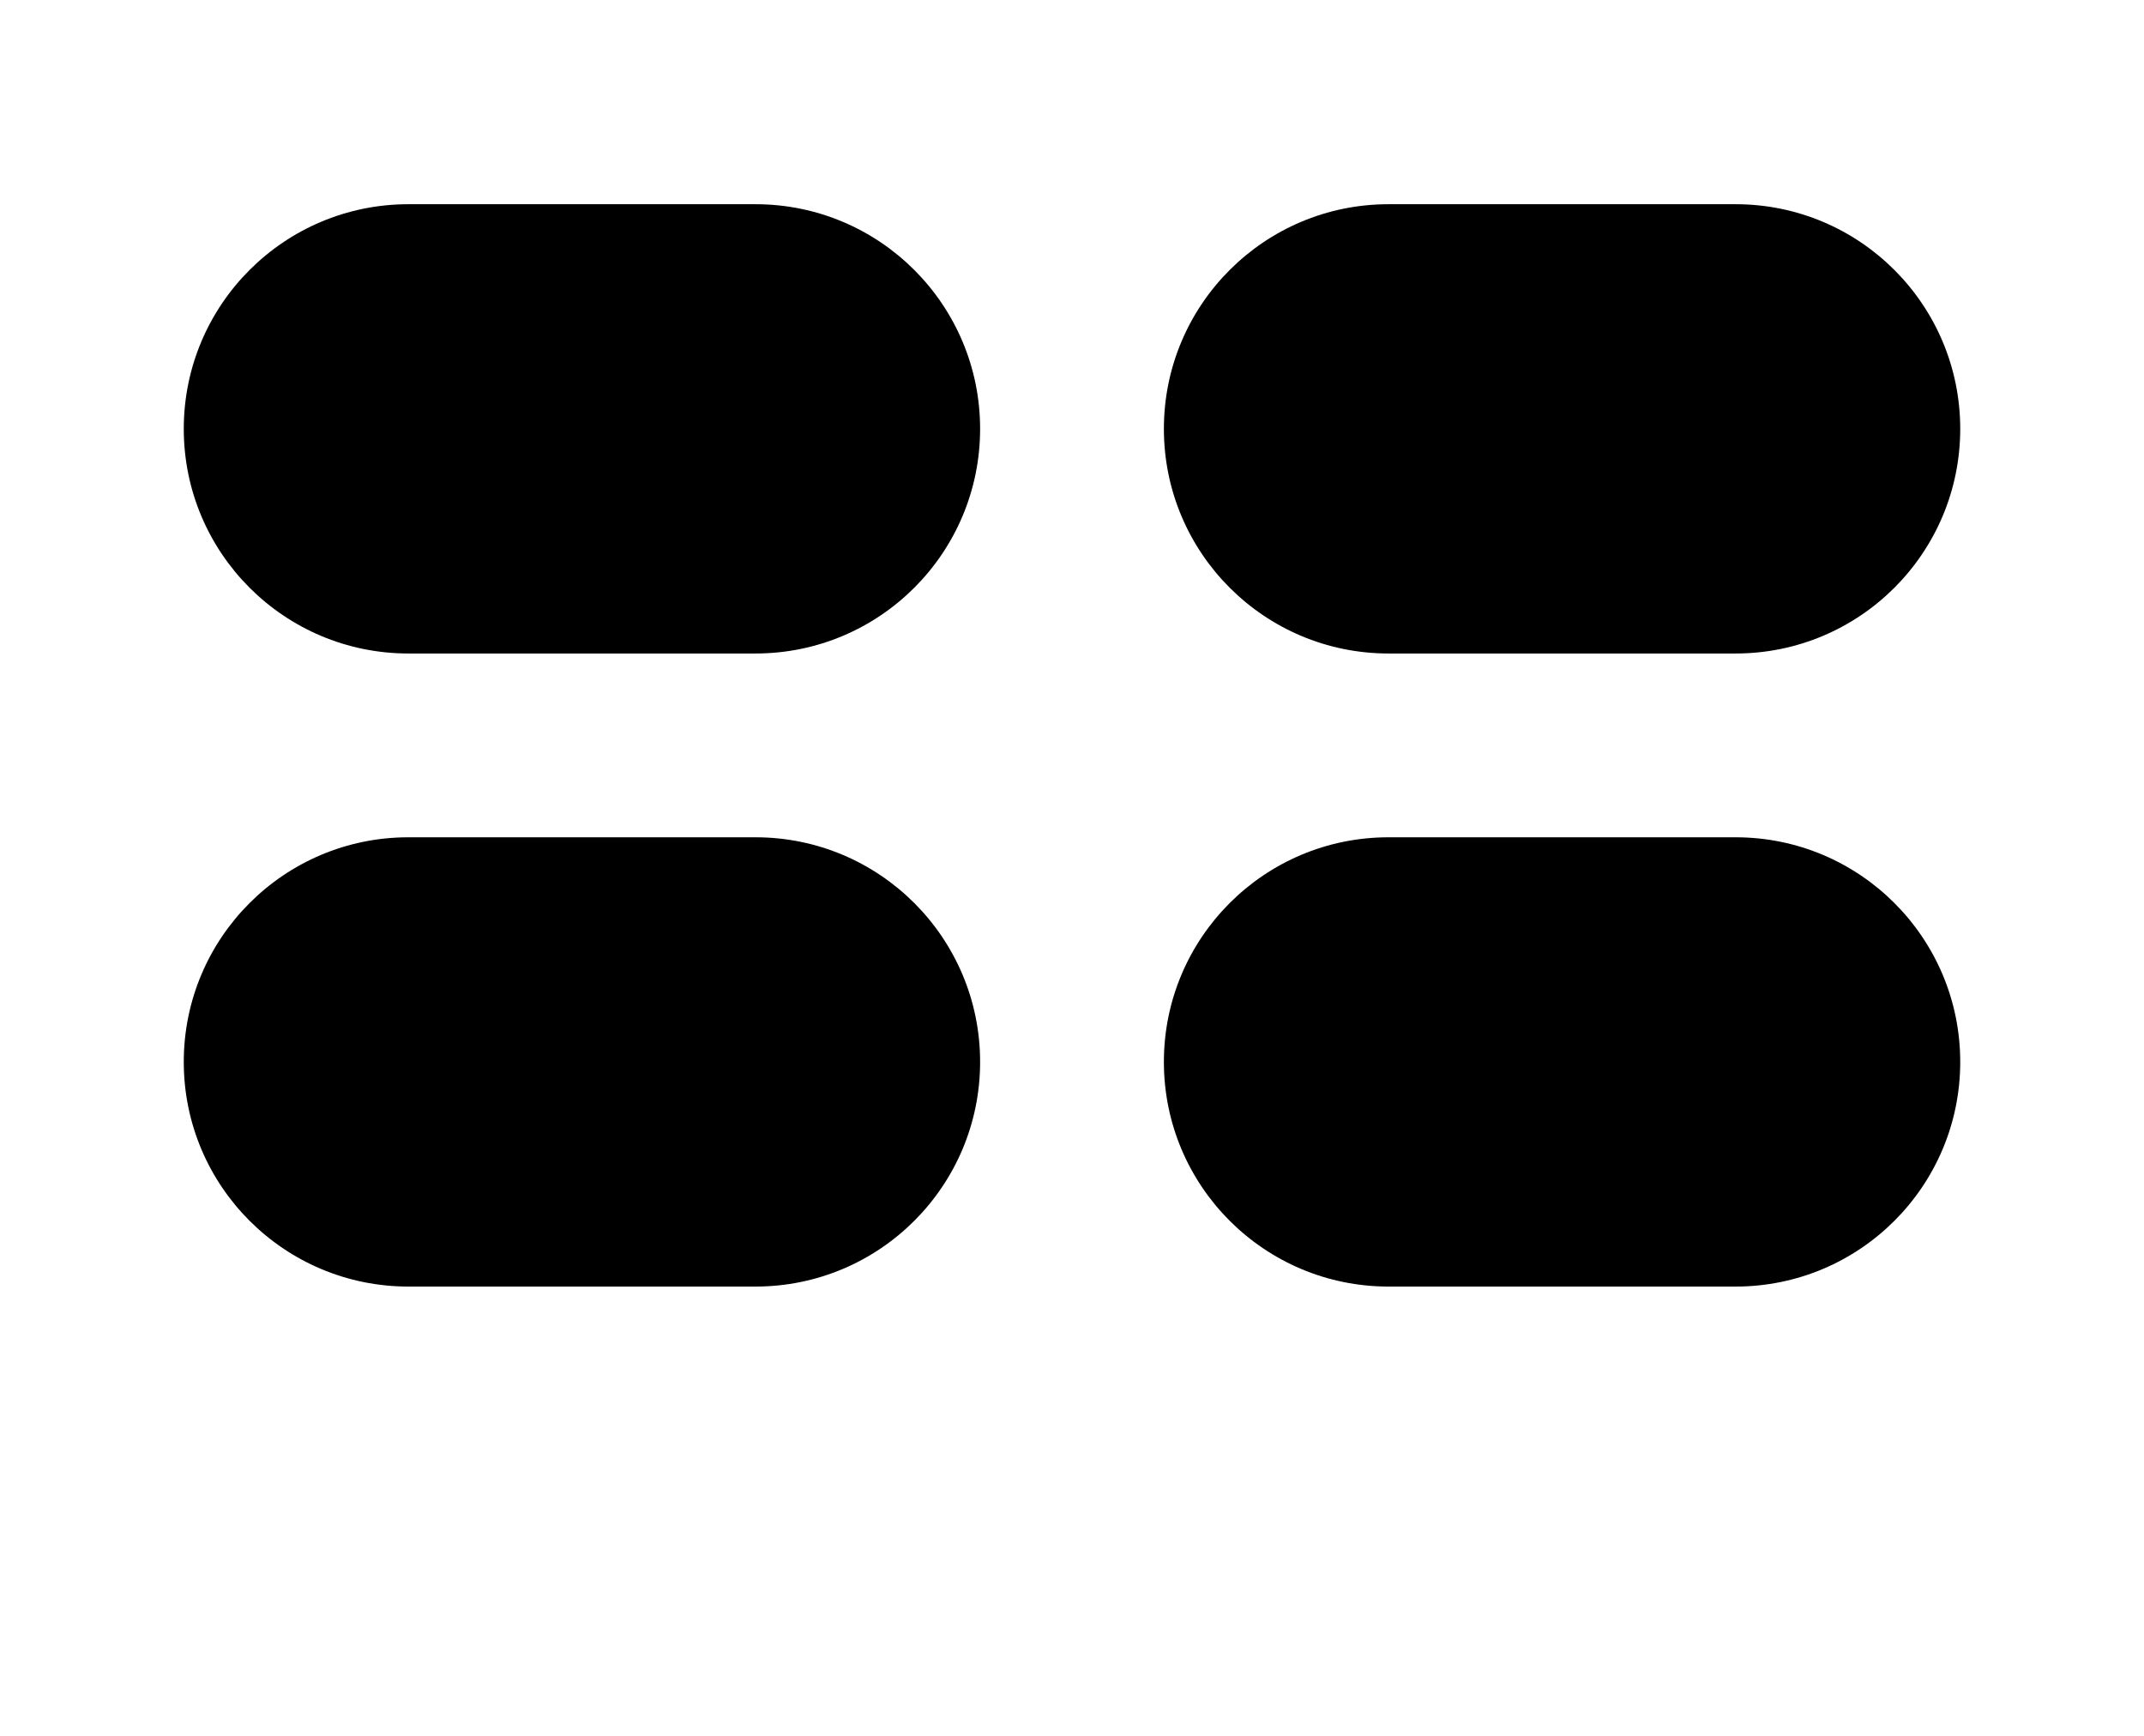
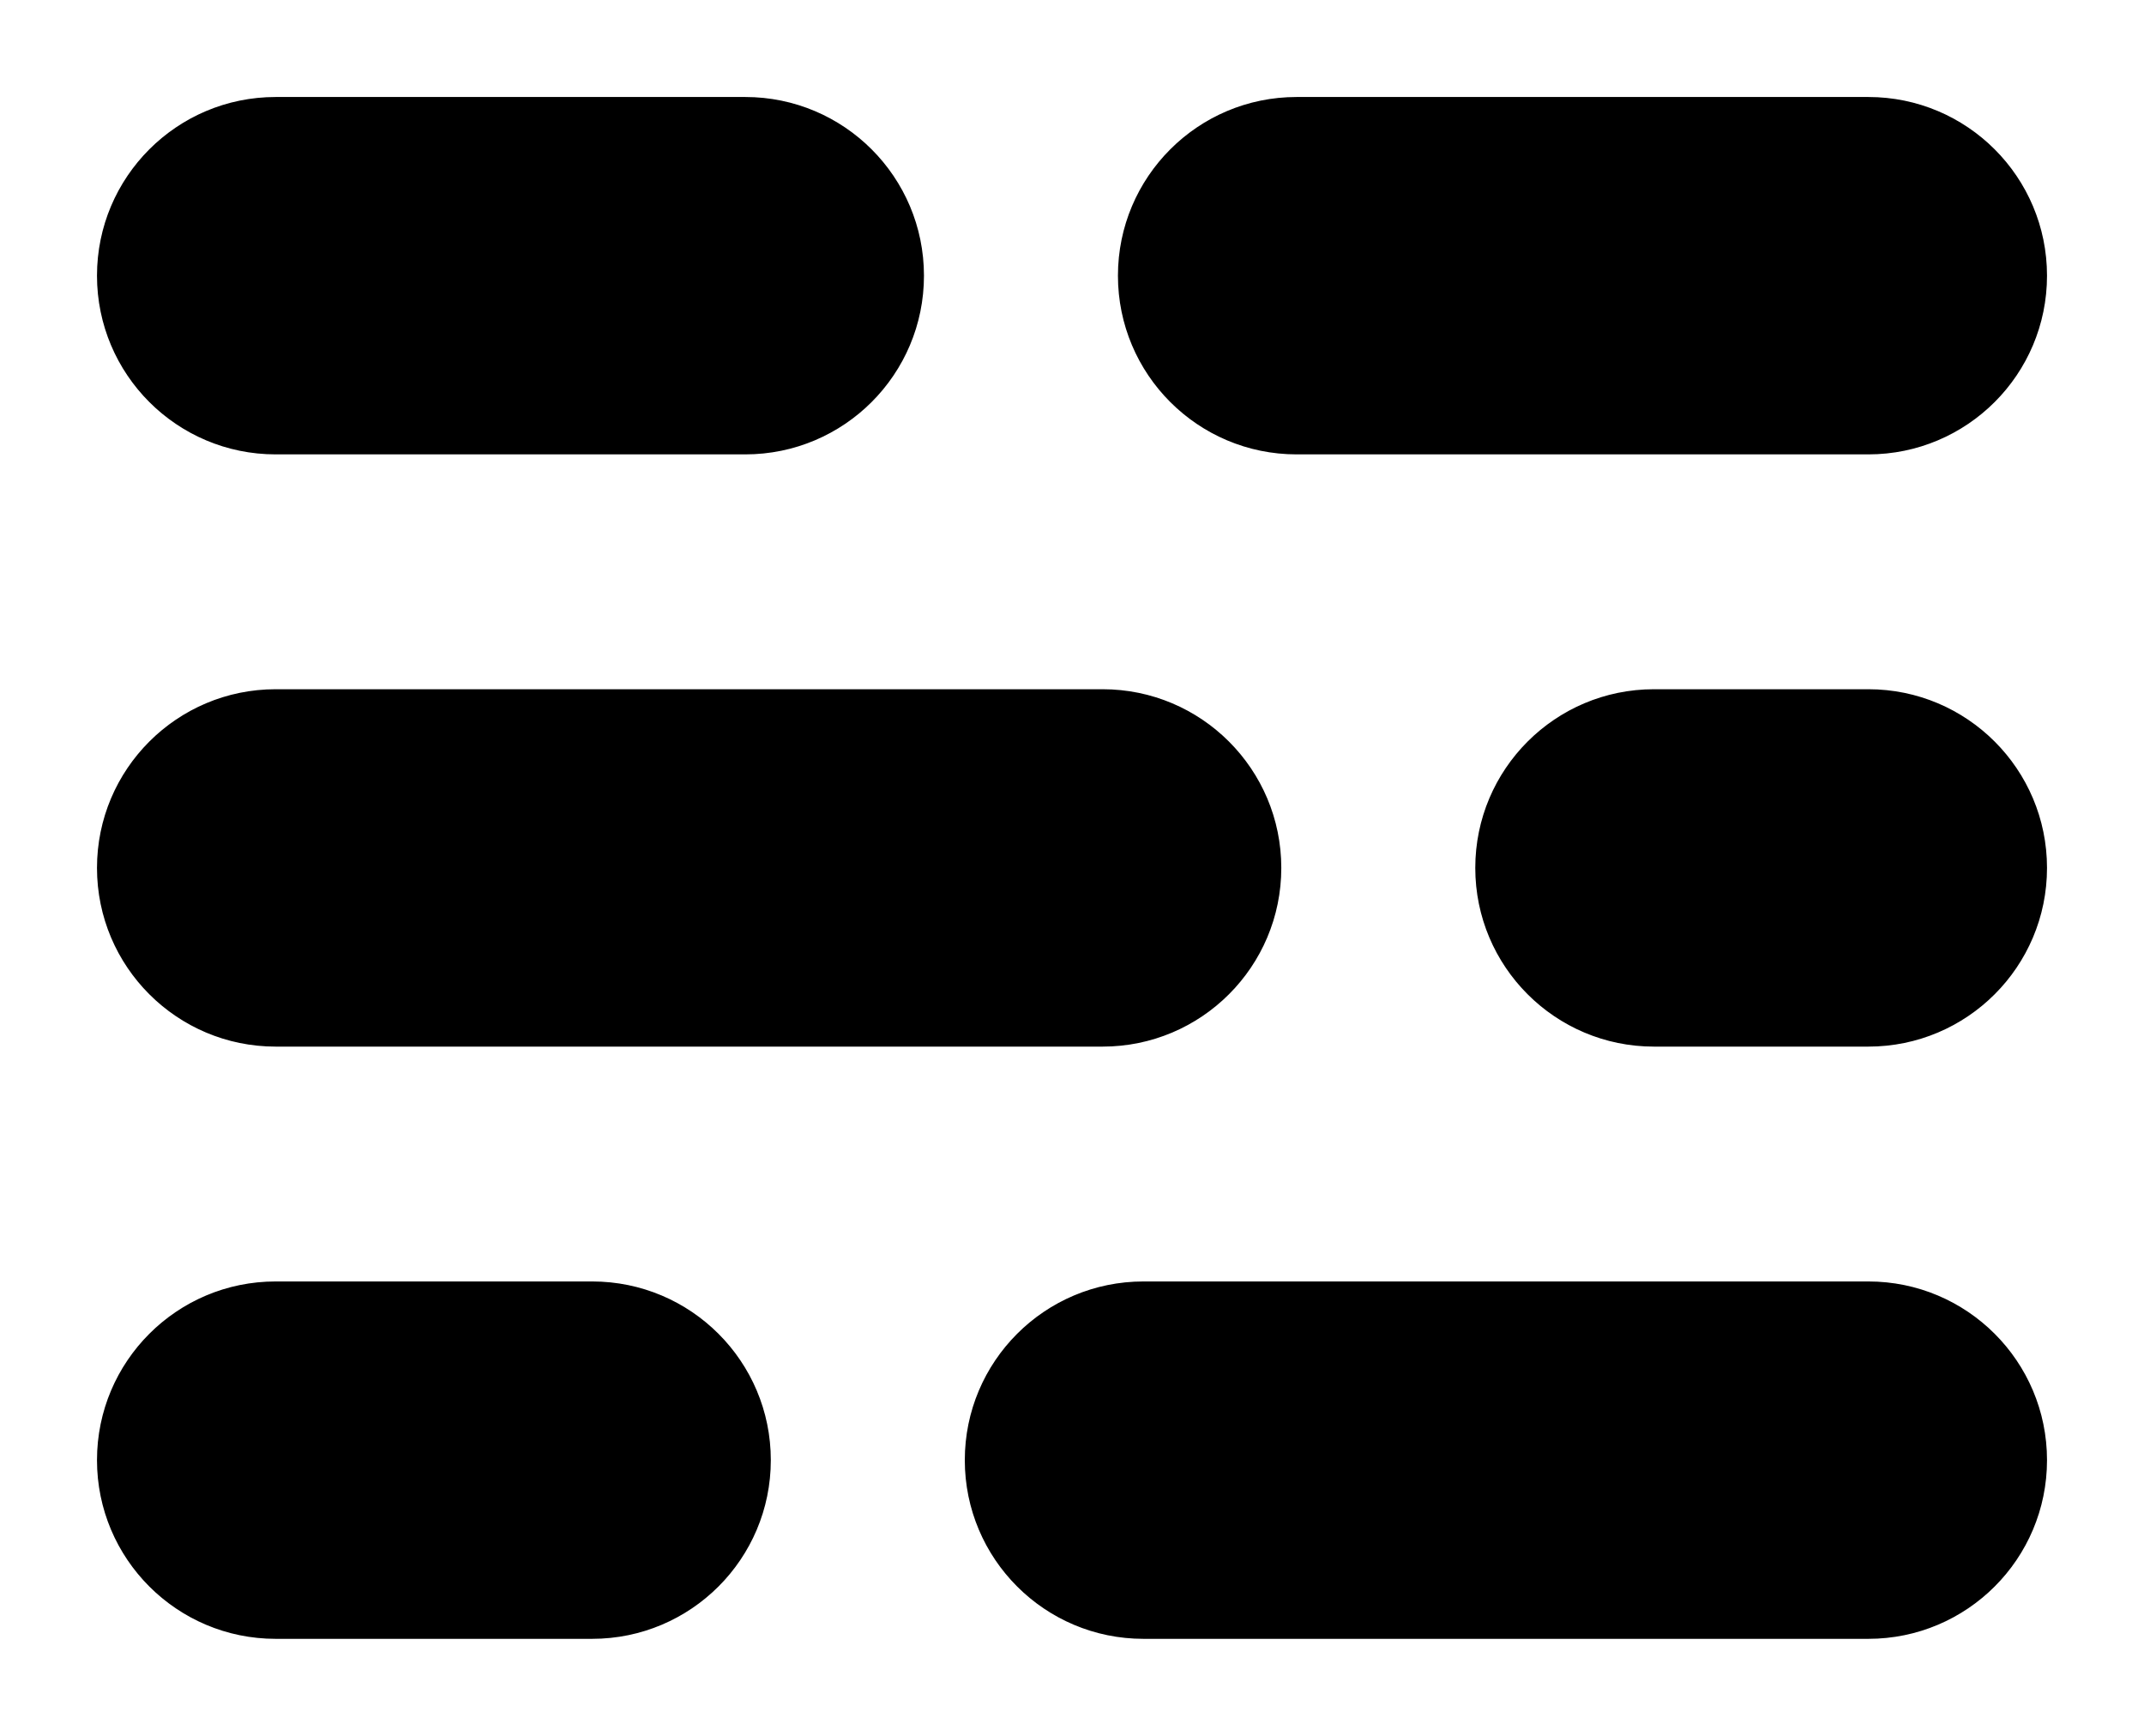
<svg xmlns="http://www.w3.org/2000/svg" viewBox="0 0 210 170">
-   <rect x="18" y="20" width="78" height="44" rx="22" fill="#000" />
-   <rect x="114" y="20" width="78" height="44" rx="22" fill="#000" />
-   <rect x="18" y="82" width="78" height="44" rx="22" fill="#000" />
-   <rect x="114" y="82" width="78" height="44" rx="22" fill="#000" />
+   <g fill="currentColor" stroke="currentColor" stroke-linecap="round" stroke-linejoin="round">
+     <rect x="10" y="10" width="80" height="34" rx="17" />
+     <rect x="110" y="10" width="90" height="34" rx="17" />
+     <rect x="10" y="68" width="115" height="34" rx="17" />
+     <rect x="145" y="68" width="55" height="34" rx="17" />
+     <rect x="10" y="126" width="65" height="34" rx="17" />
+     <rect x="95" y="126" width="105" height="34" rx="17" />
+   </g>
</svg>
